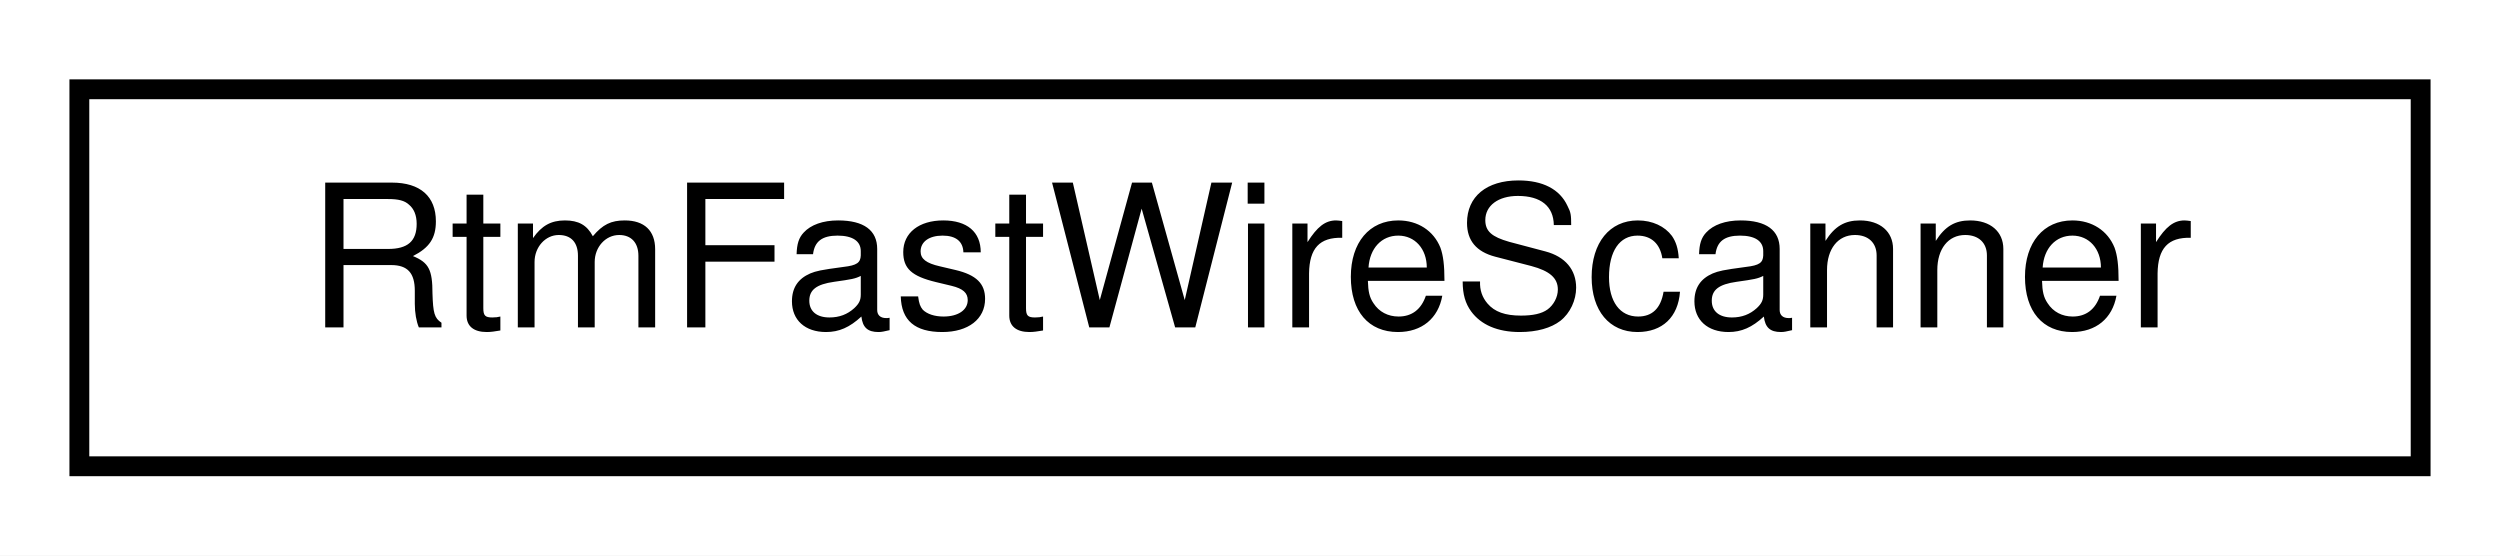
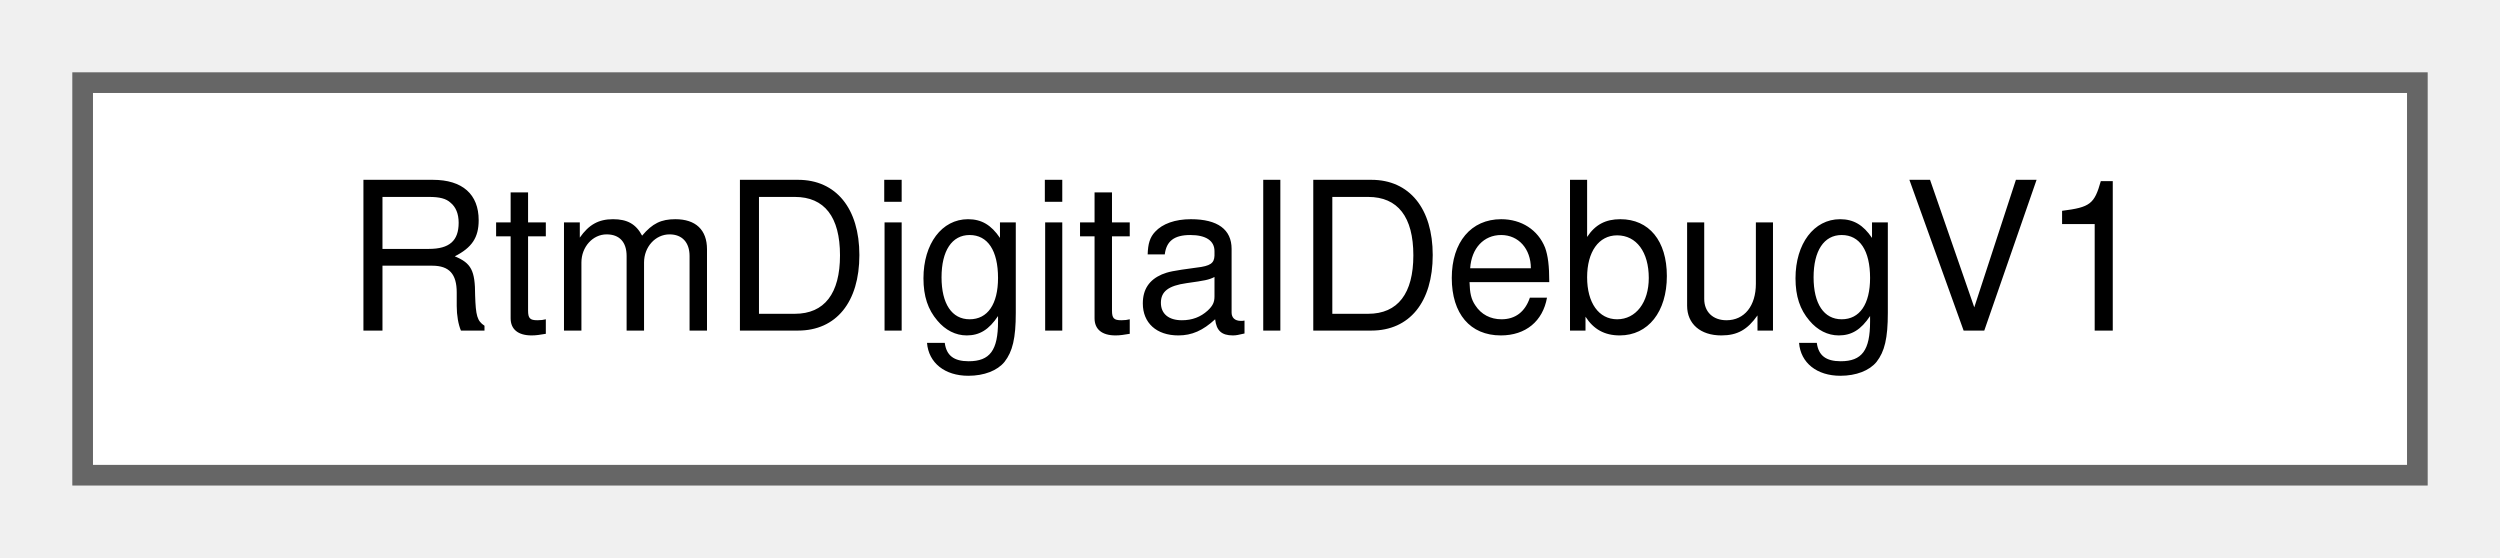
- <svg xmlns="http://www.w3.org/2000/svg" xmlns:xlink="http://www.w3.org/1999/xlink" width="126pt" height="28pt" viewBox="0.00 0.00 126.00 28.00">
-   <g id="graph0" class="graph" transform="scale(1 1) rotate(0) translate(4 24)">
-     <polygon fill="white" stroke="transparent" points="-4,4 -4,-24 122,-24 122,4 -4,4" />
-     <g id="node1" class="node">
-       <g id="a_node1">
-         <a xlink:href="classRtmFastWireScanner.html" target="_top" xlink:title=" ">
-           <polygon fill="white" stroke="black" points="0,-0.5 0,-19.5 118,-19.5 118,-0.5 0,-0.5" />
-           <text text-anchor="middle" x="59" y="-7.5" font-family="Helvetica,sans-Serif" font-size="10.00">RtmFastWireScanner</text>
+ <svg xmlns="http://www.w3.org/2000/svg" xmlns:xlink="http://www.w3.org/1999/xlink" width="121pt" height="27pt" viewBox="0.00 0.00 121.00 27.00">
+   <g id="graph0" class="graph" transform="scale(1 1) rotate(0) translate(4 23)">
+     <g id="Node000000" class="node">
+       <g id="a_Node000000">
+         <a xlink:href="classRtmDigitalDebugV1.html" target="_top" xlink:title=" ">
+           <polygon fill="white" stroke="#666666" points="113,-19 0,-19 0,0 113,0 113,-19" />
+           <text text-anchor="middle" x="56.5" y="-7" font-family="Helvetica,sans-Serif" font-size="10.00">RtmDigitalDebugV1</text>
        </a>
      </g>
    </g>
  </g>
</svg>
